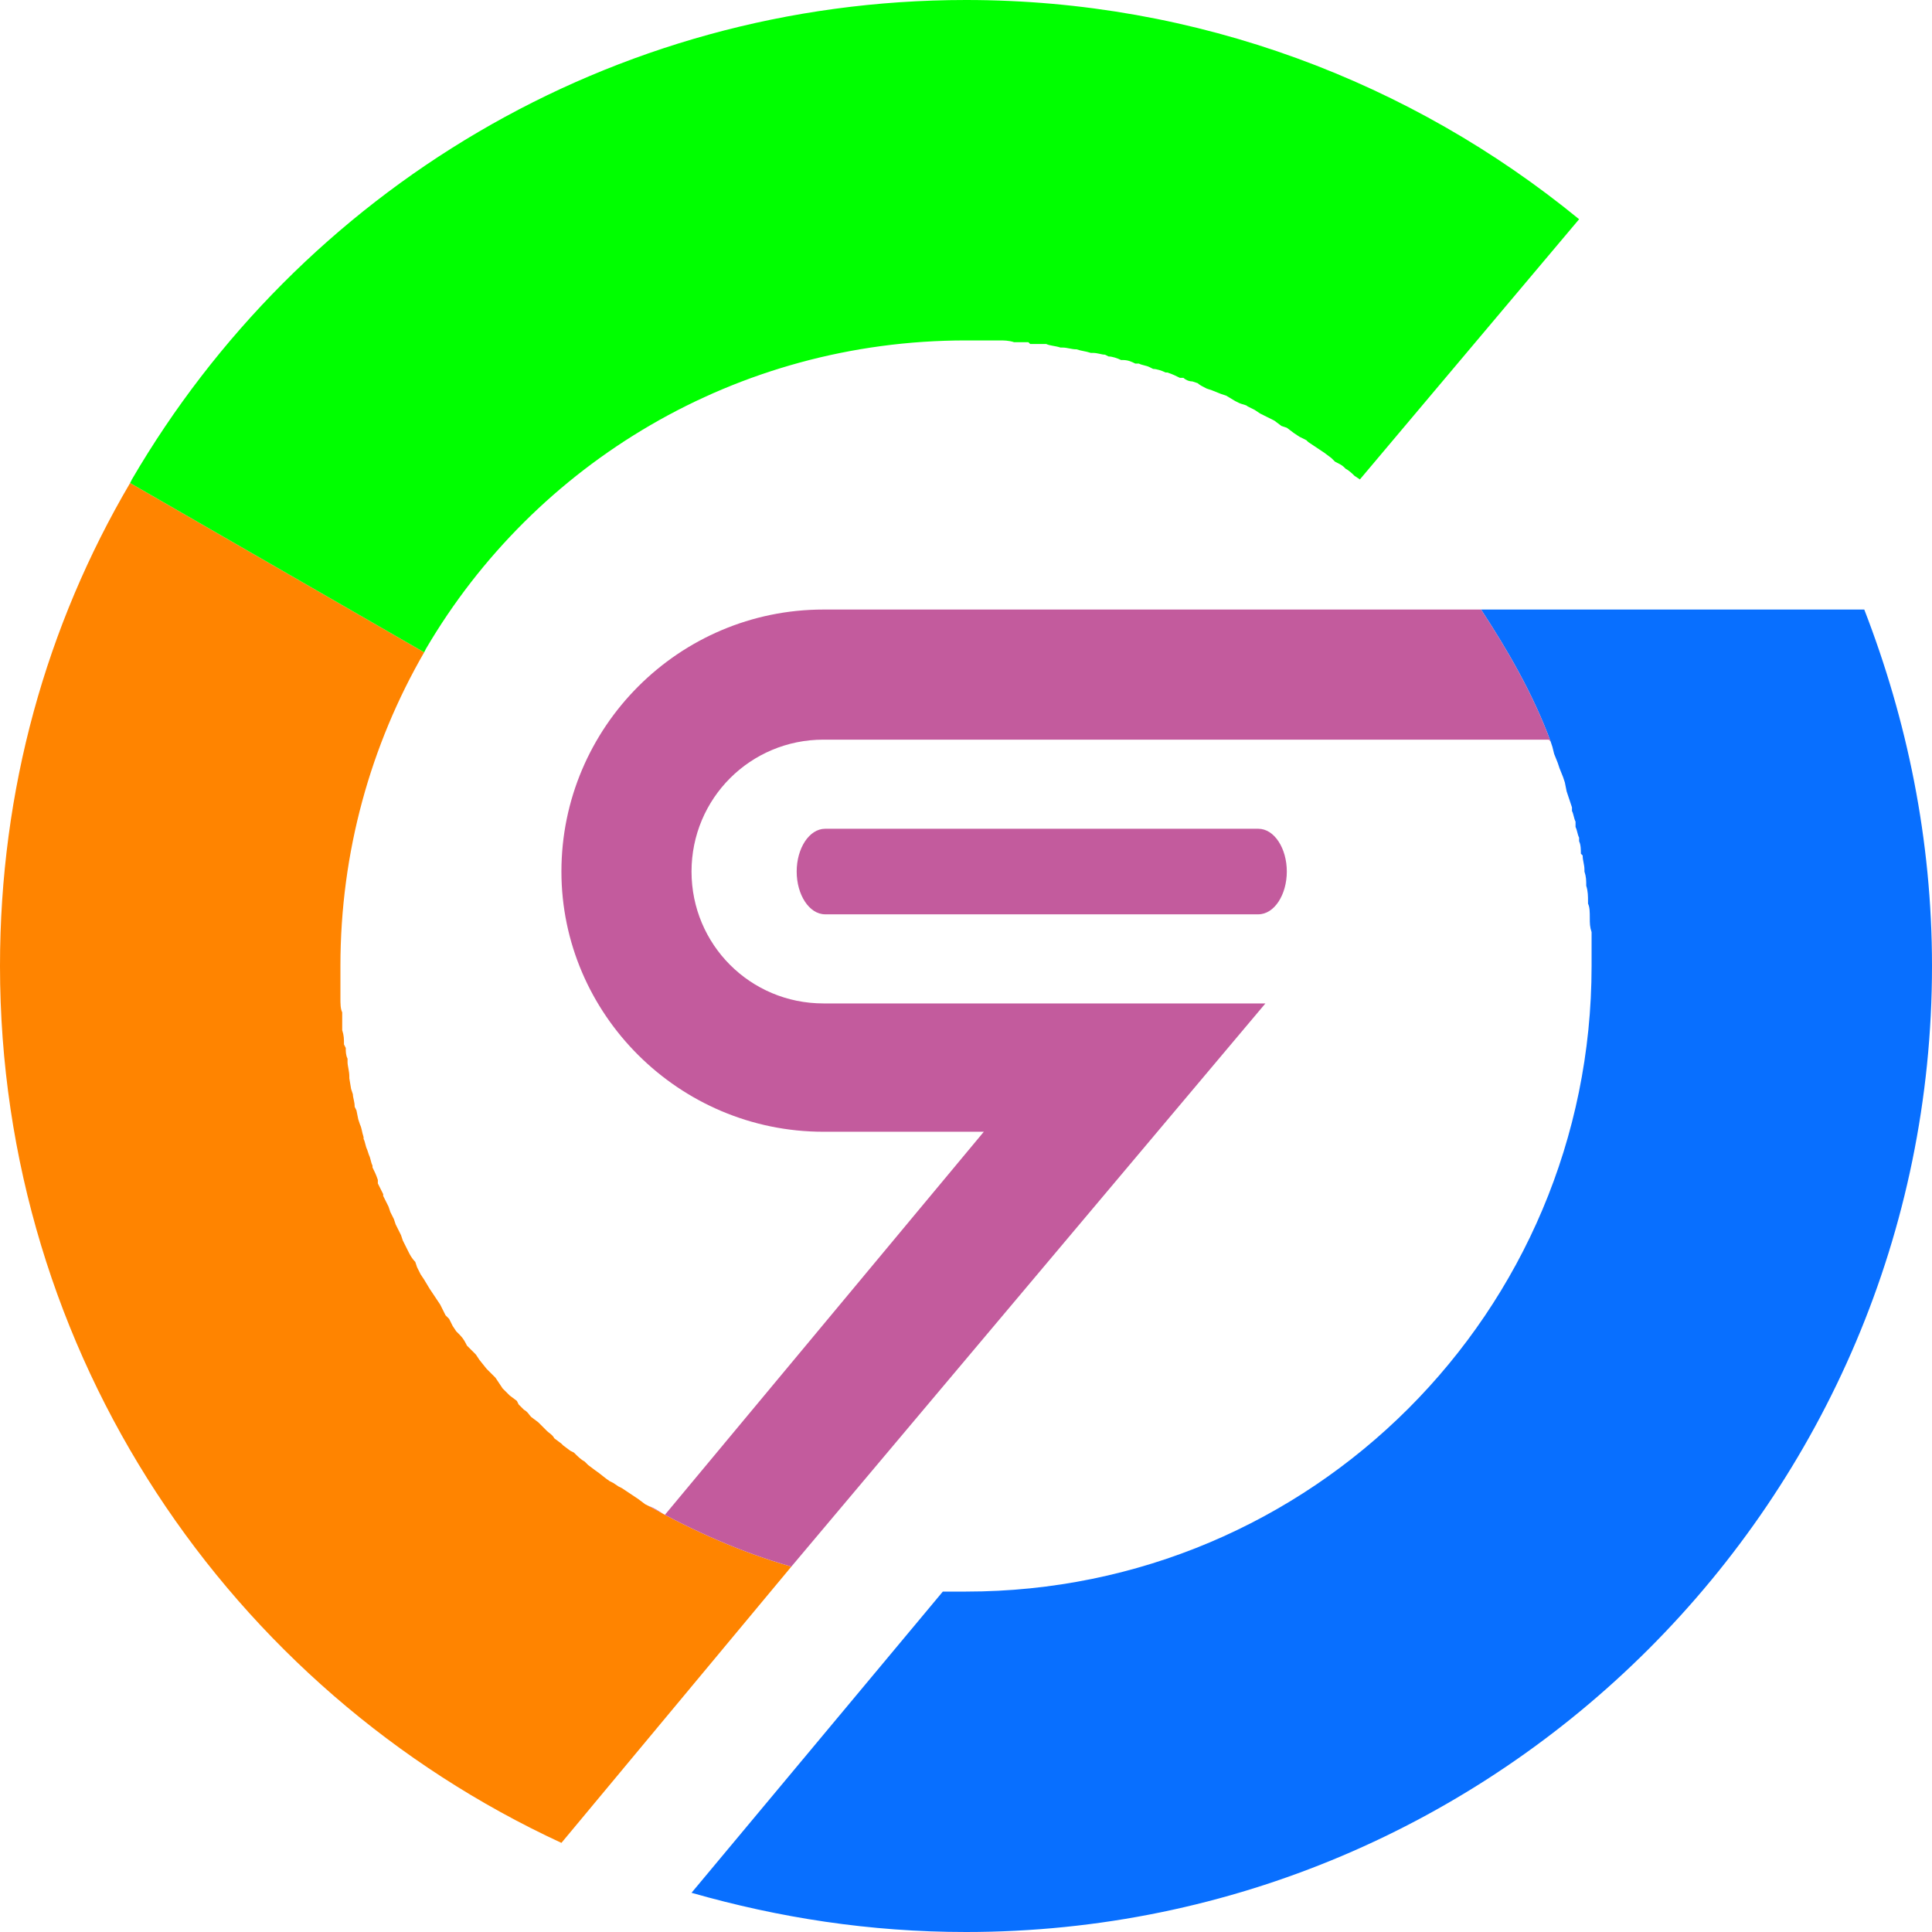
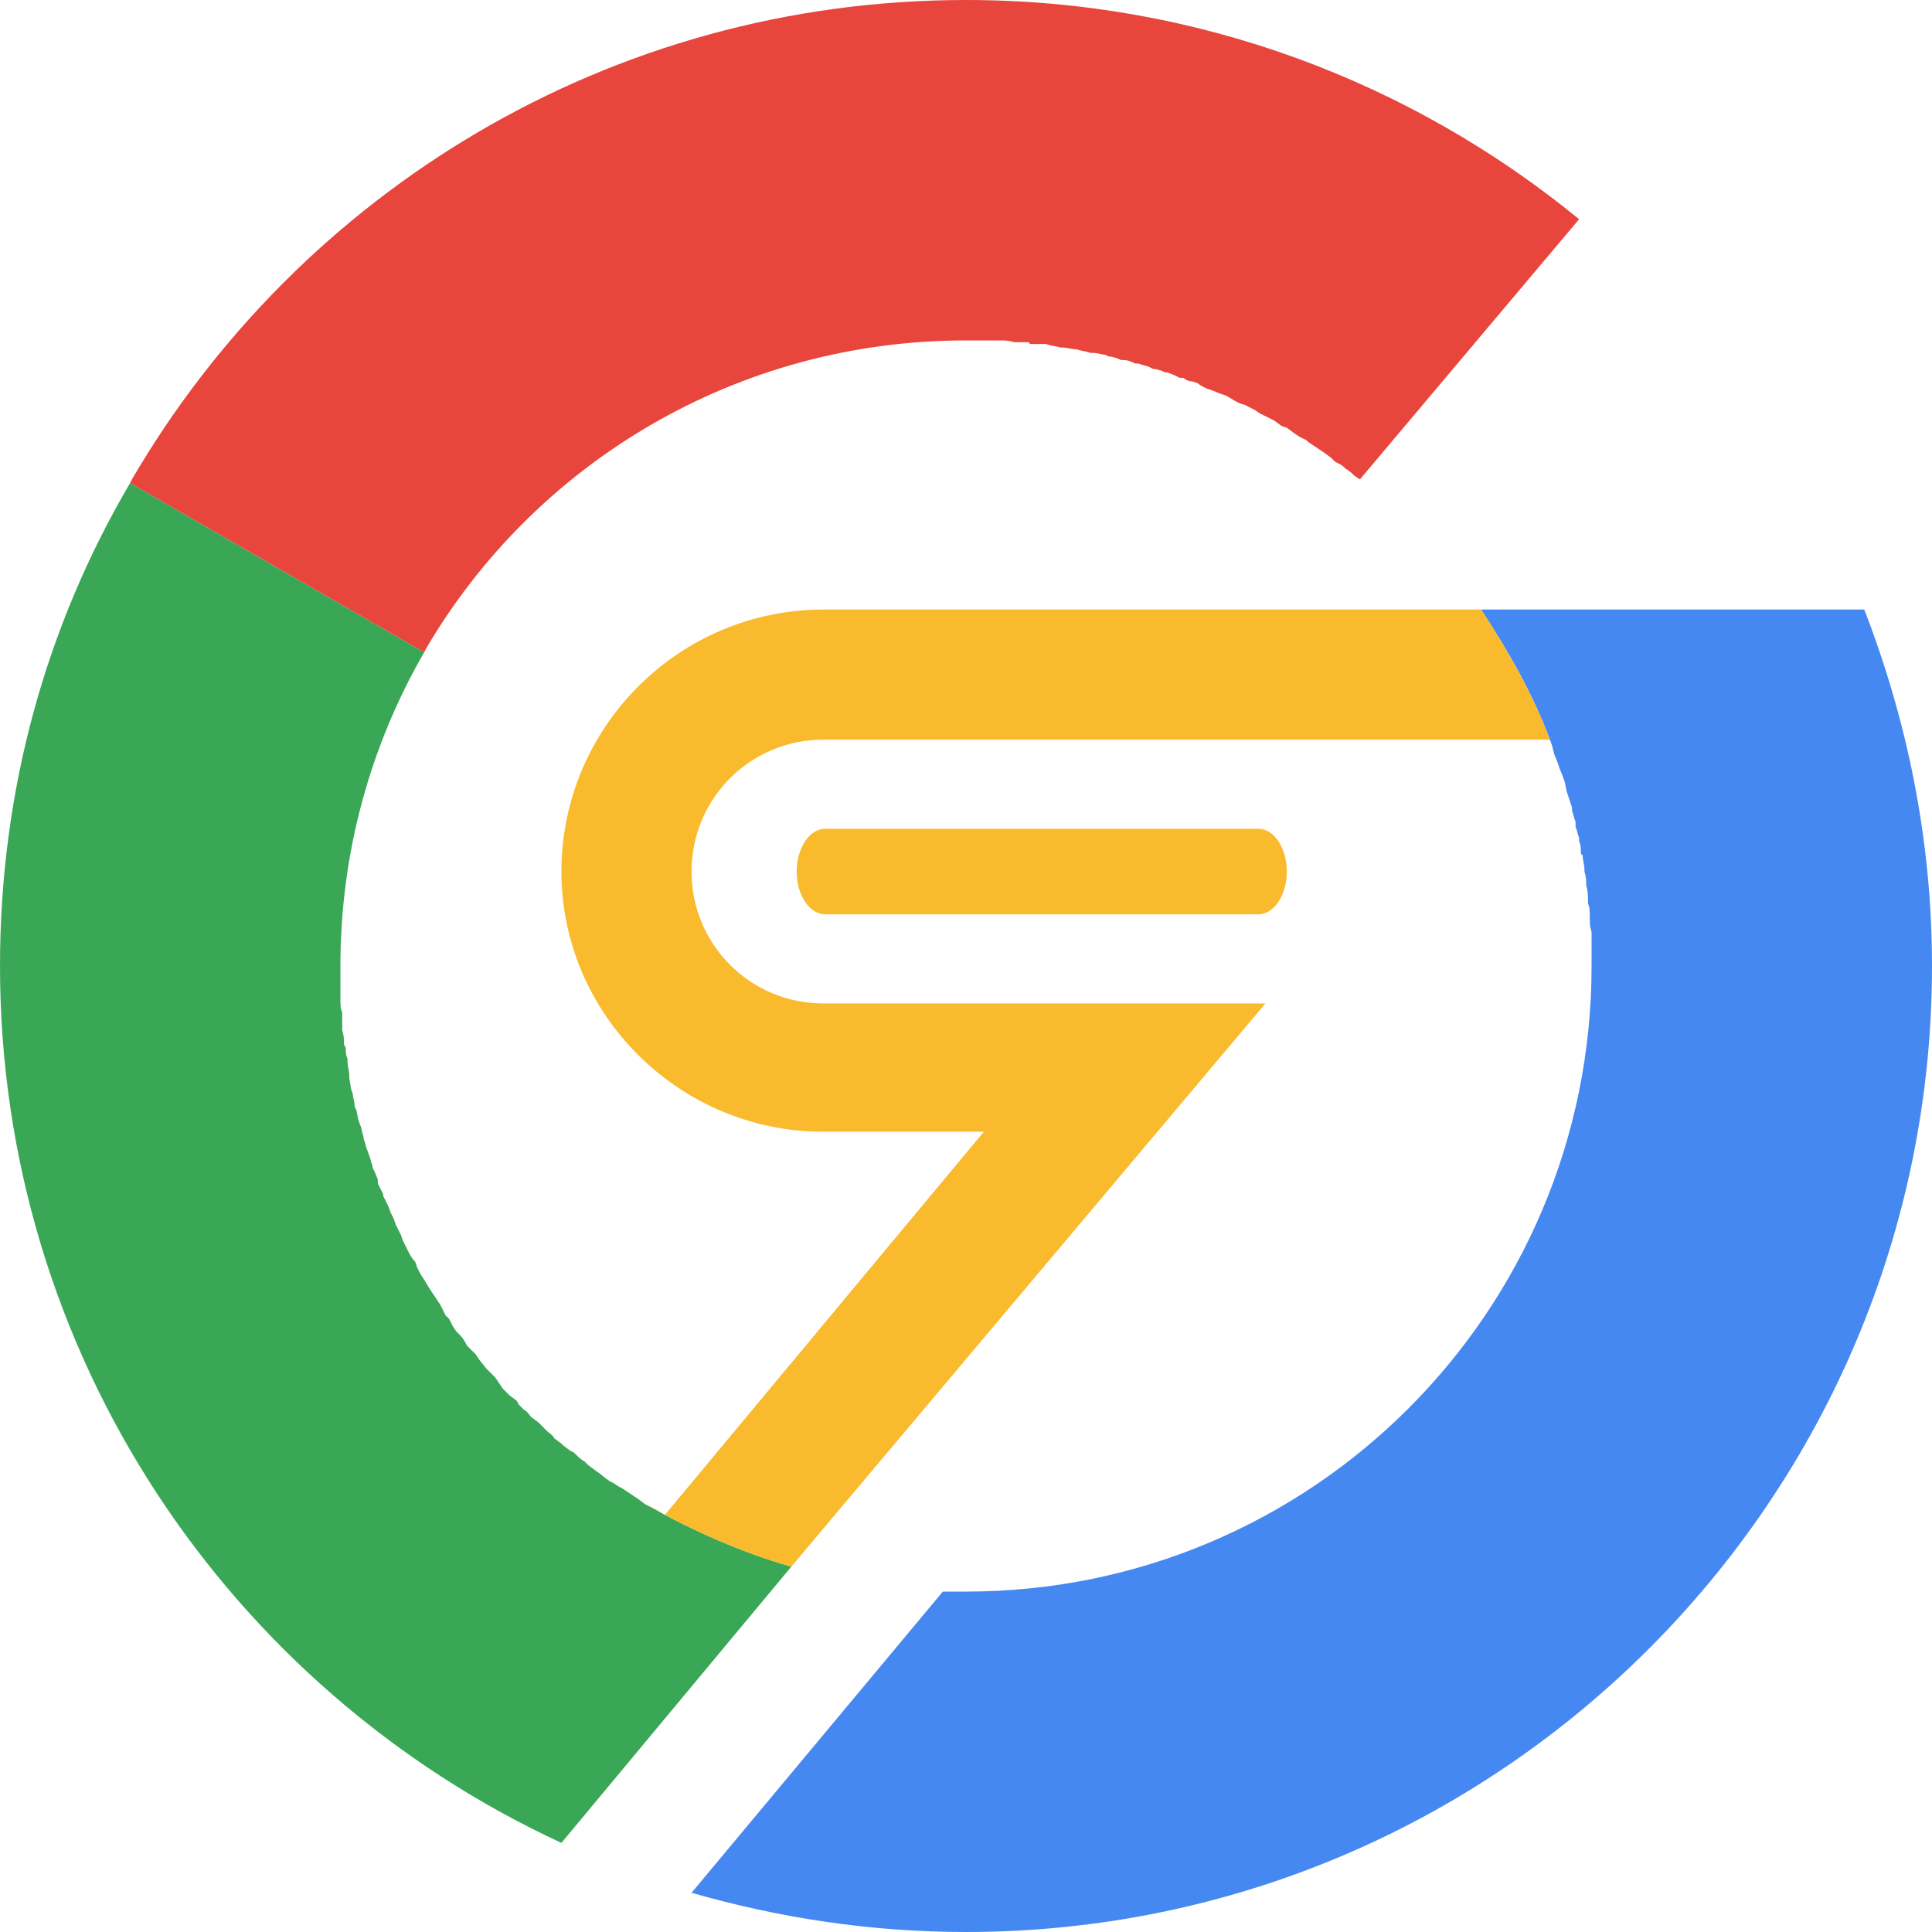
<svg xmlns="http://www.w3.org/2000/svg" xml:space="preserve" width="10.837mm" height="10.837mm" version="1.1" style="shape-rendering:geometricPrecision; text-rendering:geometricPrecision; image-rendering:optimizeQuality; fill-rule:evenodd; clip-rule:evenodd" viewBox="0 0 1084 1084">
  <defs>
    <style type="text/css">
   
-     .fil3 {fill:#C35B9D}
+     .fil0 {fill:#4688f1}
+     .fil1 {fill:#3aa757}
+     .fil2 {fill:#e8453c}
+     .fil3 {fill:#f9bb2d}
    .fil4 {fill:#A14694}
-     .fil2 {fill:lime}
-     .fil0 {fill:#086FFF}
-     .fil1 {fill:#FF8400}
   
  </style>
  </defs>
  <g id="Layer_x0020_1">
    <g id="_231731936">
      <path class="fil0" d="M870 416l1 3 1 4 2 5 1 3 2 5 1 3 1 5 1 3 2 6 0 2c1,2 1,4 2,6l0 3c1,2 1,4 2,6l0 2c1,2 1,5 1,7l1 1c0,3 1,5 1,8l0 1c1,3 1,5 1,8l0 0c1,3 1,6 1,9l0 0 0 1c1,2 1,5 1,8l0 0 0 0 0 0c0,3 0,5 1,8l0 1 0 0c0,6 0,12 0,18 0,194 -157,351 -351,351l0 0 -1 0c-2,0 -5,0 -8,0l0 0 0 0 0 0 -1 0 -3 0 -141 169c49,14 100,22 154,22 299,0 542,-243 542,-542 0,-71 -14,-138 -38,-200l-79 0 -136 0c15,23 29,47 39,74z" />
      <path class="fil1" d="M73 271c-47,80 -73,172 -73,271 0,218 129,406 315,492l129 -155c-28,-8 -55,-20 -80,-34l-2 -1 -4 -3 0 0c-3,-2 -6,-4 -9,-6l-2 -1 -3 -2 -2 -1c-3,-2 -5,-4 -8,-6l0 0 -4 -3 -2 -2c-2,-1 -4,-3 -6,-5l-2 -1 -4 -3 -1 -1 -4 -3c-1,-2 -3,-3 -4,-4l0 0 -3 -3 -2 -2 -4 -3c-1,-1 -2,-3 -4,-4l-3 -3 -1 -2 -4 -3 0 0 -4 -4 -2 -3 -2 -3 -3 -3 -2 -2 -4 -5 -2 -3 -3 -3 -2 -2c-1,-2 -2,-4 -4,-6l-2 -2 -2 -3 -2 -4 -2 -2c-1,-2 -2,-4 -3,-6l-2 -3 -2 -3 -2 -3 0 0 -3 -5 0 0 -2 -3 -2 -4 -1 -3c-2,-2 -3,-4 -4,-6l-1 -2 -2 -4 -1 -3c-1,-2 -2,-4 -3,-6l-1 -3 -2 -4 -1 -3c-1,-2 -2,-4 -3,-6l0 0 0 -1c-1,-2 -2,-4 -3,-6l0 -2c-1,-3 -2,-5 -3,-7l0 0 0 -1c-1,-2 -1,-4 -2,-6l-1 -3c-1,-2 -1,-4 -2,-6l0 -1 0 0c-1,-3 -1,-5 -2,-7l-1 -3 -1 -5 -1 -2c0,-3 -1,-5 -1,-7l-1 -3 -1 -6 0 -1c0,-3 -1,-6 -1,-8l0 -2c-1,-2 -1,-4 -1,-6l-1 -2c0,-3 0,-5 -1,-8l0 -1c0,-3 0,-5 0,-7l0 -2c-1,-2 -1,-5 -1,-8l0 -2c0,-2 0,-4 0,-6l0 -2c0,-3 0,-5 0,-8 0,-64 17,-124 47,-176l-165 -95z" />
      <path class="fil2" d="M542 191c3,0 6,0 9,0l0 0c3,0 6,0 8,0l2 0c2,0 5,0 8,1l0 0c3,0 6,0 8,0l1 1c3,0 6,0 8,0l1 0c2,1 5,1 8,2l0 0 1 0c3,0 5,1 8,1l0 0c3,1 5,1 8,2l1 0c3,0 5,1 7,1l2 1c2,0 5,1 7,2l1 0 0 0c3,0 5,1 7,2l2 0c2,1 4,1 6,2l2 1c2,0 5,1 7,2l1 0c3,1 5,2 7,3l2 0c1,1 3,2 5,2l3 1c1,1 3,2 5,3l3 1 5 2 3 1 5 3 2 1c2,1 4,1 5,2l4 2 3 2 4 2 4 2 4 3 3 1 4 3 3 2 4 2 1 1 3 2 3 2 0 0 3 2 0 0 4 3 2 2c2,1 4,2 5,3l1 1c2,1 4,3 5,4l0 0 3 2 123 -146c-94,-77 -214,-123 -344,-123 -200,0 -374,108 -468,269l-1 2 165 95 1 -2c61,-104 174,-173 303,-173z" />
      <path class="fil3" d="M444 879l133 -158 133 -158 -71 0 -26 0 -151 0c-41,0 -74,-33 -74,-74l0 0c0,-41 33,-74 74,-74l407 0 1 1c-10,-27 -24,-51 -39,-74l-369 0c-81,0 -147,66 -147,147l0 0c0,80 66,146 147,146l90 0 -179 215c-3,-2 -6,-4 -9,-5 25,14 52,26 80,34zm3 -390l0 0c0,-13 7,-24 16,-24l243 0c9,0 16,11 16,24l0 0c0,13 -7,24 -16,24l-243 0c-9,0 -16,-11 -16,-24z" />
      <path class="fil4" d="M755 263c2,1 4,3 5,4 -1,-1 -3,-3 -5,-4z" />
      <path class="fil4" d="M749 259c2,1 4,2 5,3 -1,-1 -3,-2 -5,-3z" />
    </g>
  </g>
</svg>
